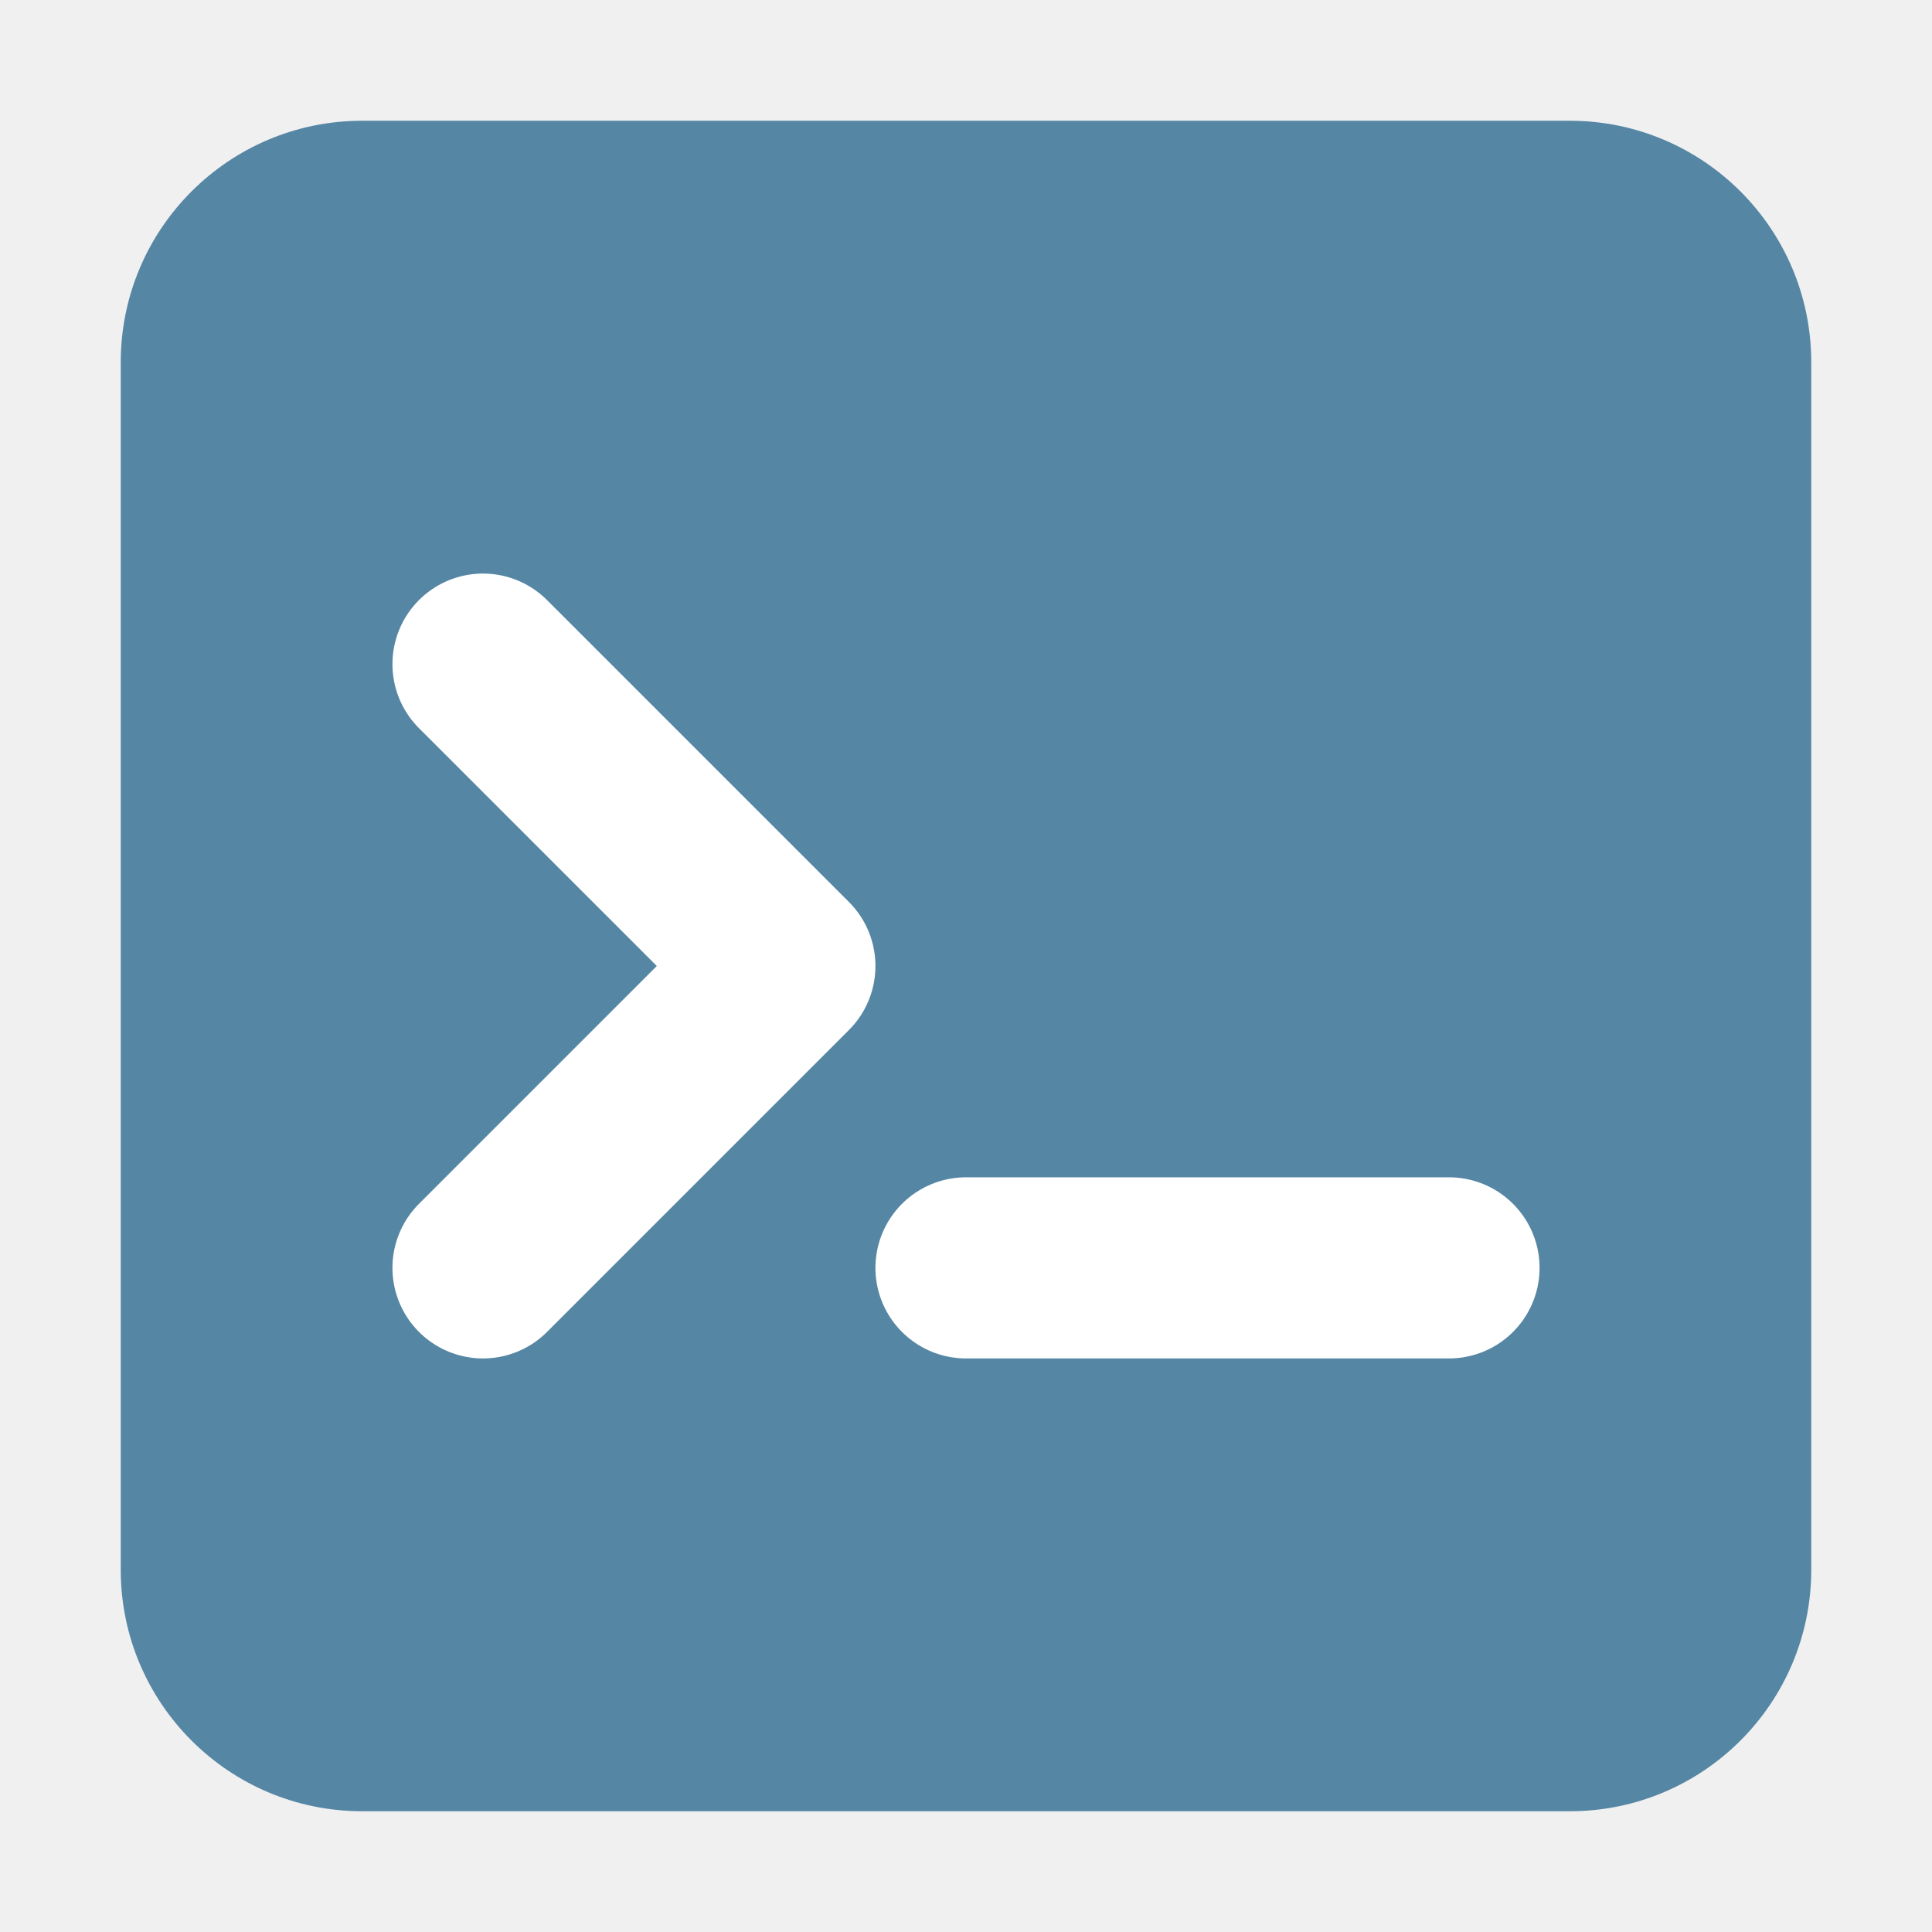
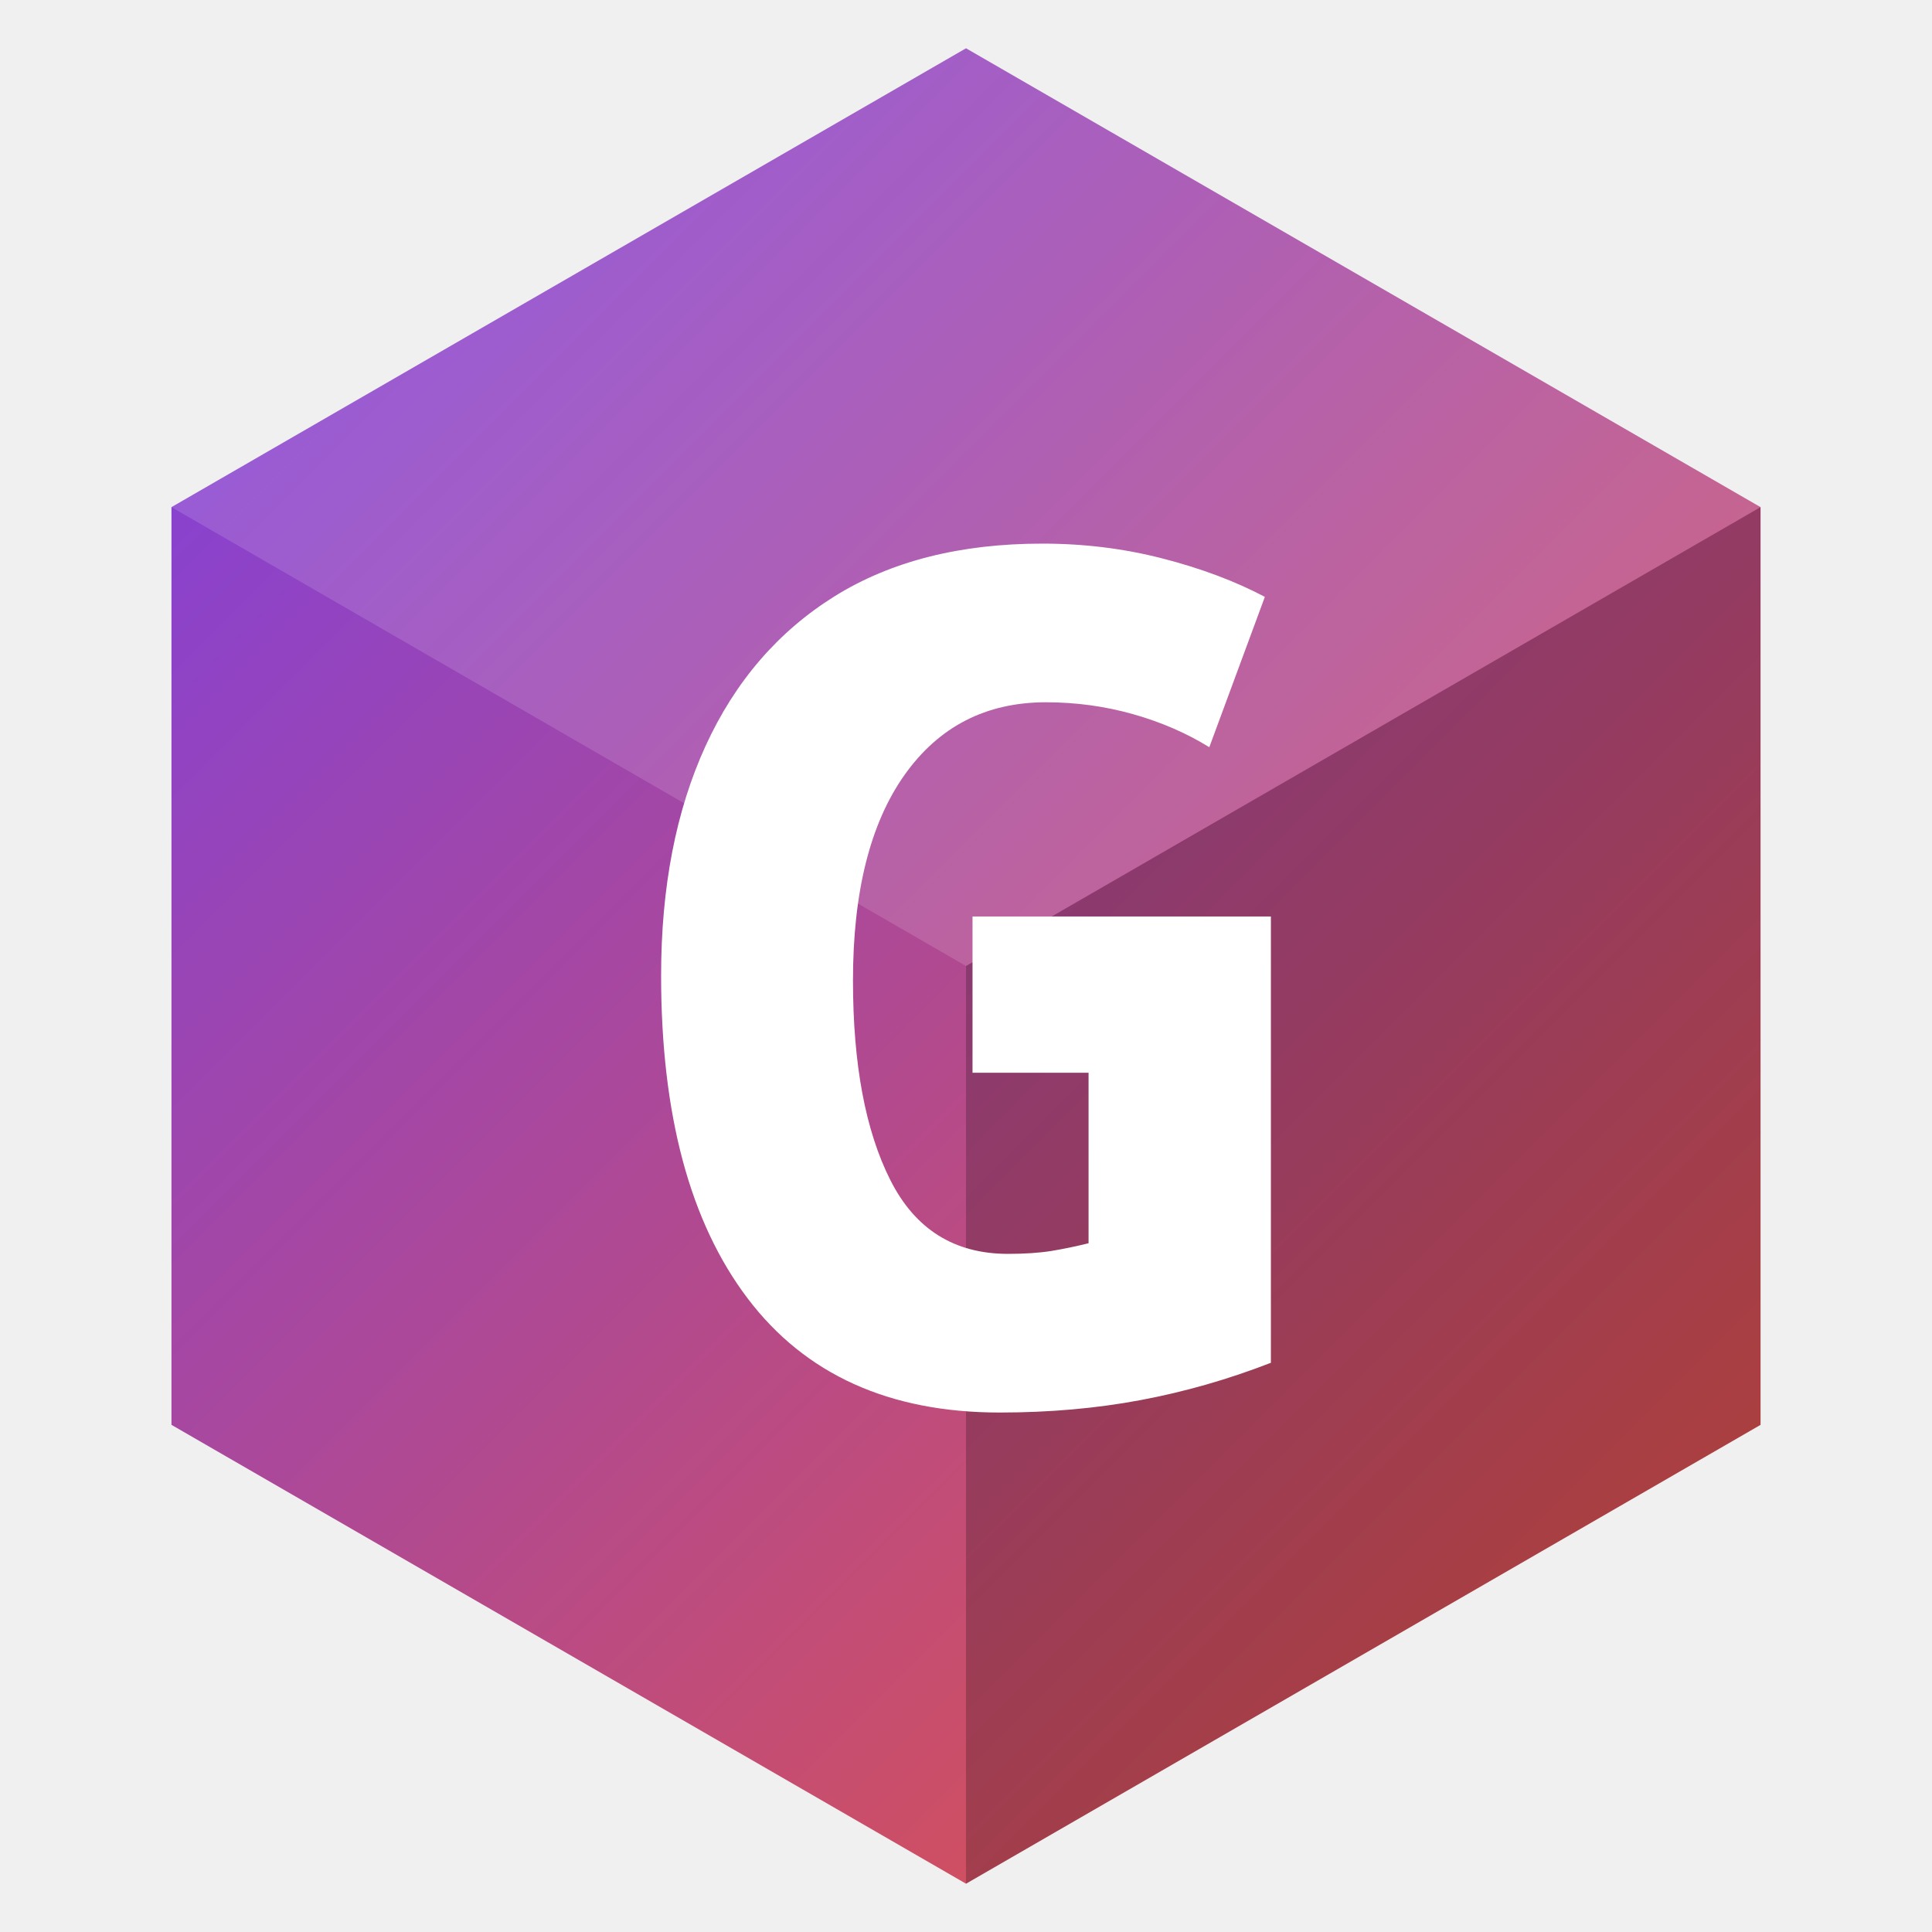
<svg xmlns="http://www.w3.org/2000/svg" width="16" height="16" viewBox="0 0 16 16">
-   <rect x="1" y="1" width="14" height="14" rx="2" fill="#5586A4" />
-   <path d="M4 5.5 L6.5 8 L4 10.5" fill="none" stroke="#FFFFFF" stroke-width="1.5" stroke-linecap="round" stroke-linejoin="round" />
-   <path d="M8 10.5 H12" fill="none" stroke="#FFFFFF" stroke-width="1.5" stroke-linecap="round" />
+   <defs>
+     <linearGradient id="g" gradientUnits="userSpaceOnUse" x1="1" y1="1" x2="15" y2="15">
+       <stop offset="0" stop-color="#7B3FE4" />
+       <stop offset="1" stop-color="#E8543C" />
+     </linearGradient>
+   </defs>
+   <path d="M8.00 0.40 L14.58 4.20 L14.58 11.80 L8.00 15.60 L1.42 11.80 L1.42 4.20 Z" fill="url(#g)" />
+   <path d="M8.00 8.00 L1.42 4.20 L8.00 0.40 L14.58 4.20 Z" fill="#FFFFFF" fill-opacity="0.14" />
+   <path d="M8.00 8.00 L14.58 4.20 L14.58 11.80 L8.00 15.60 Z" fill="#000000" fill-opacity="0.22" />
+   <path d="M8.054 7.59H10.525V11.286Q9.995 11.492 9.446 11.595Q8.897 11.698 8.279 11.698Q6.907 11.698 6.191 10.752Q5.475 9.806 5.475 8.08Q5.475 6.982 5.843 6.178Q6.211 5.375 6.912 4.938Q7.613 4.502 8.632 4.502Q9.152 4.502 9.627 4.625Q10.103 4.747 10.475 4.943L10.015 6.188Q9.73 6.012 9.382 5.914Q9.034 5.816 8.662 5.816Q7.917 5.816 7.49 6.419Q7.064 7.022 7.064 8.12Q7.064 9.159 7.373 9.772Q7.681 10.384 8.348 10.384Q8.554 10.384 8.706 10.36Q8.858 10.335 9.015 10.296V8.884H8.054Z" fill="#FFFFFF" />
</svg>
